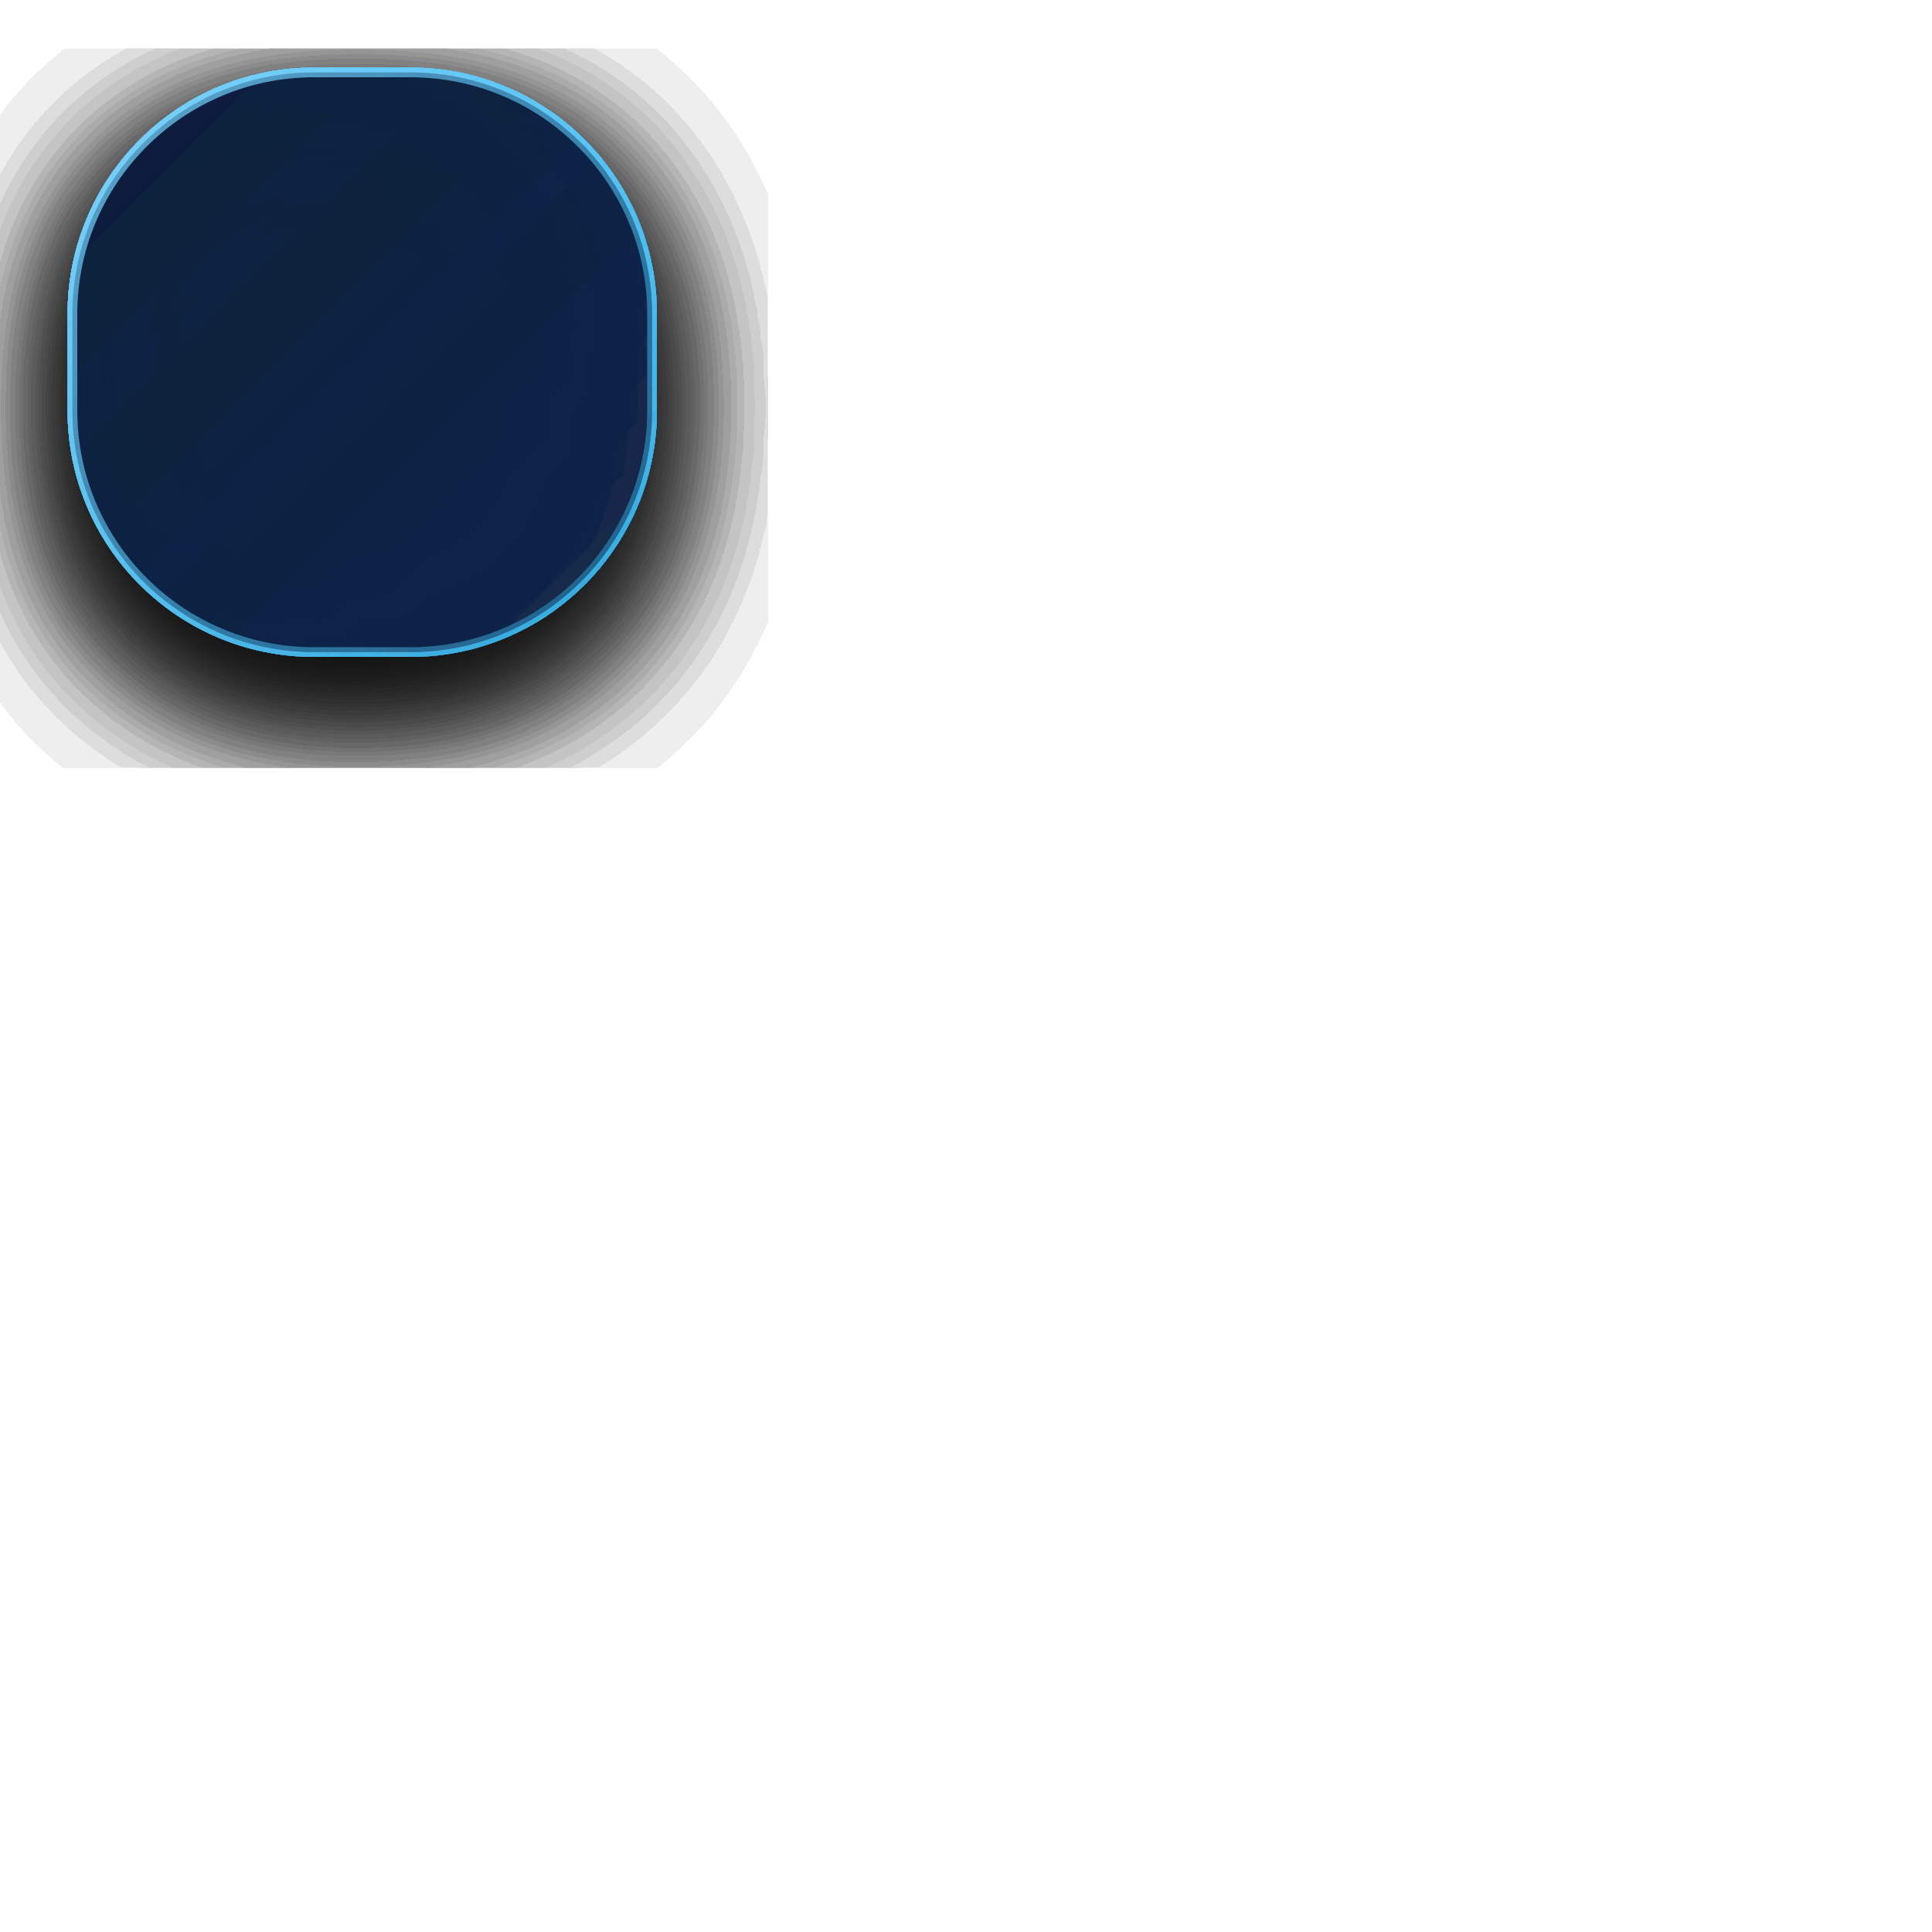
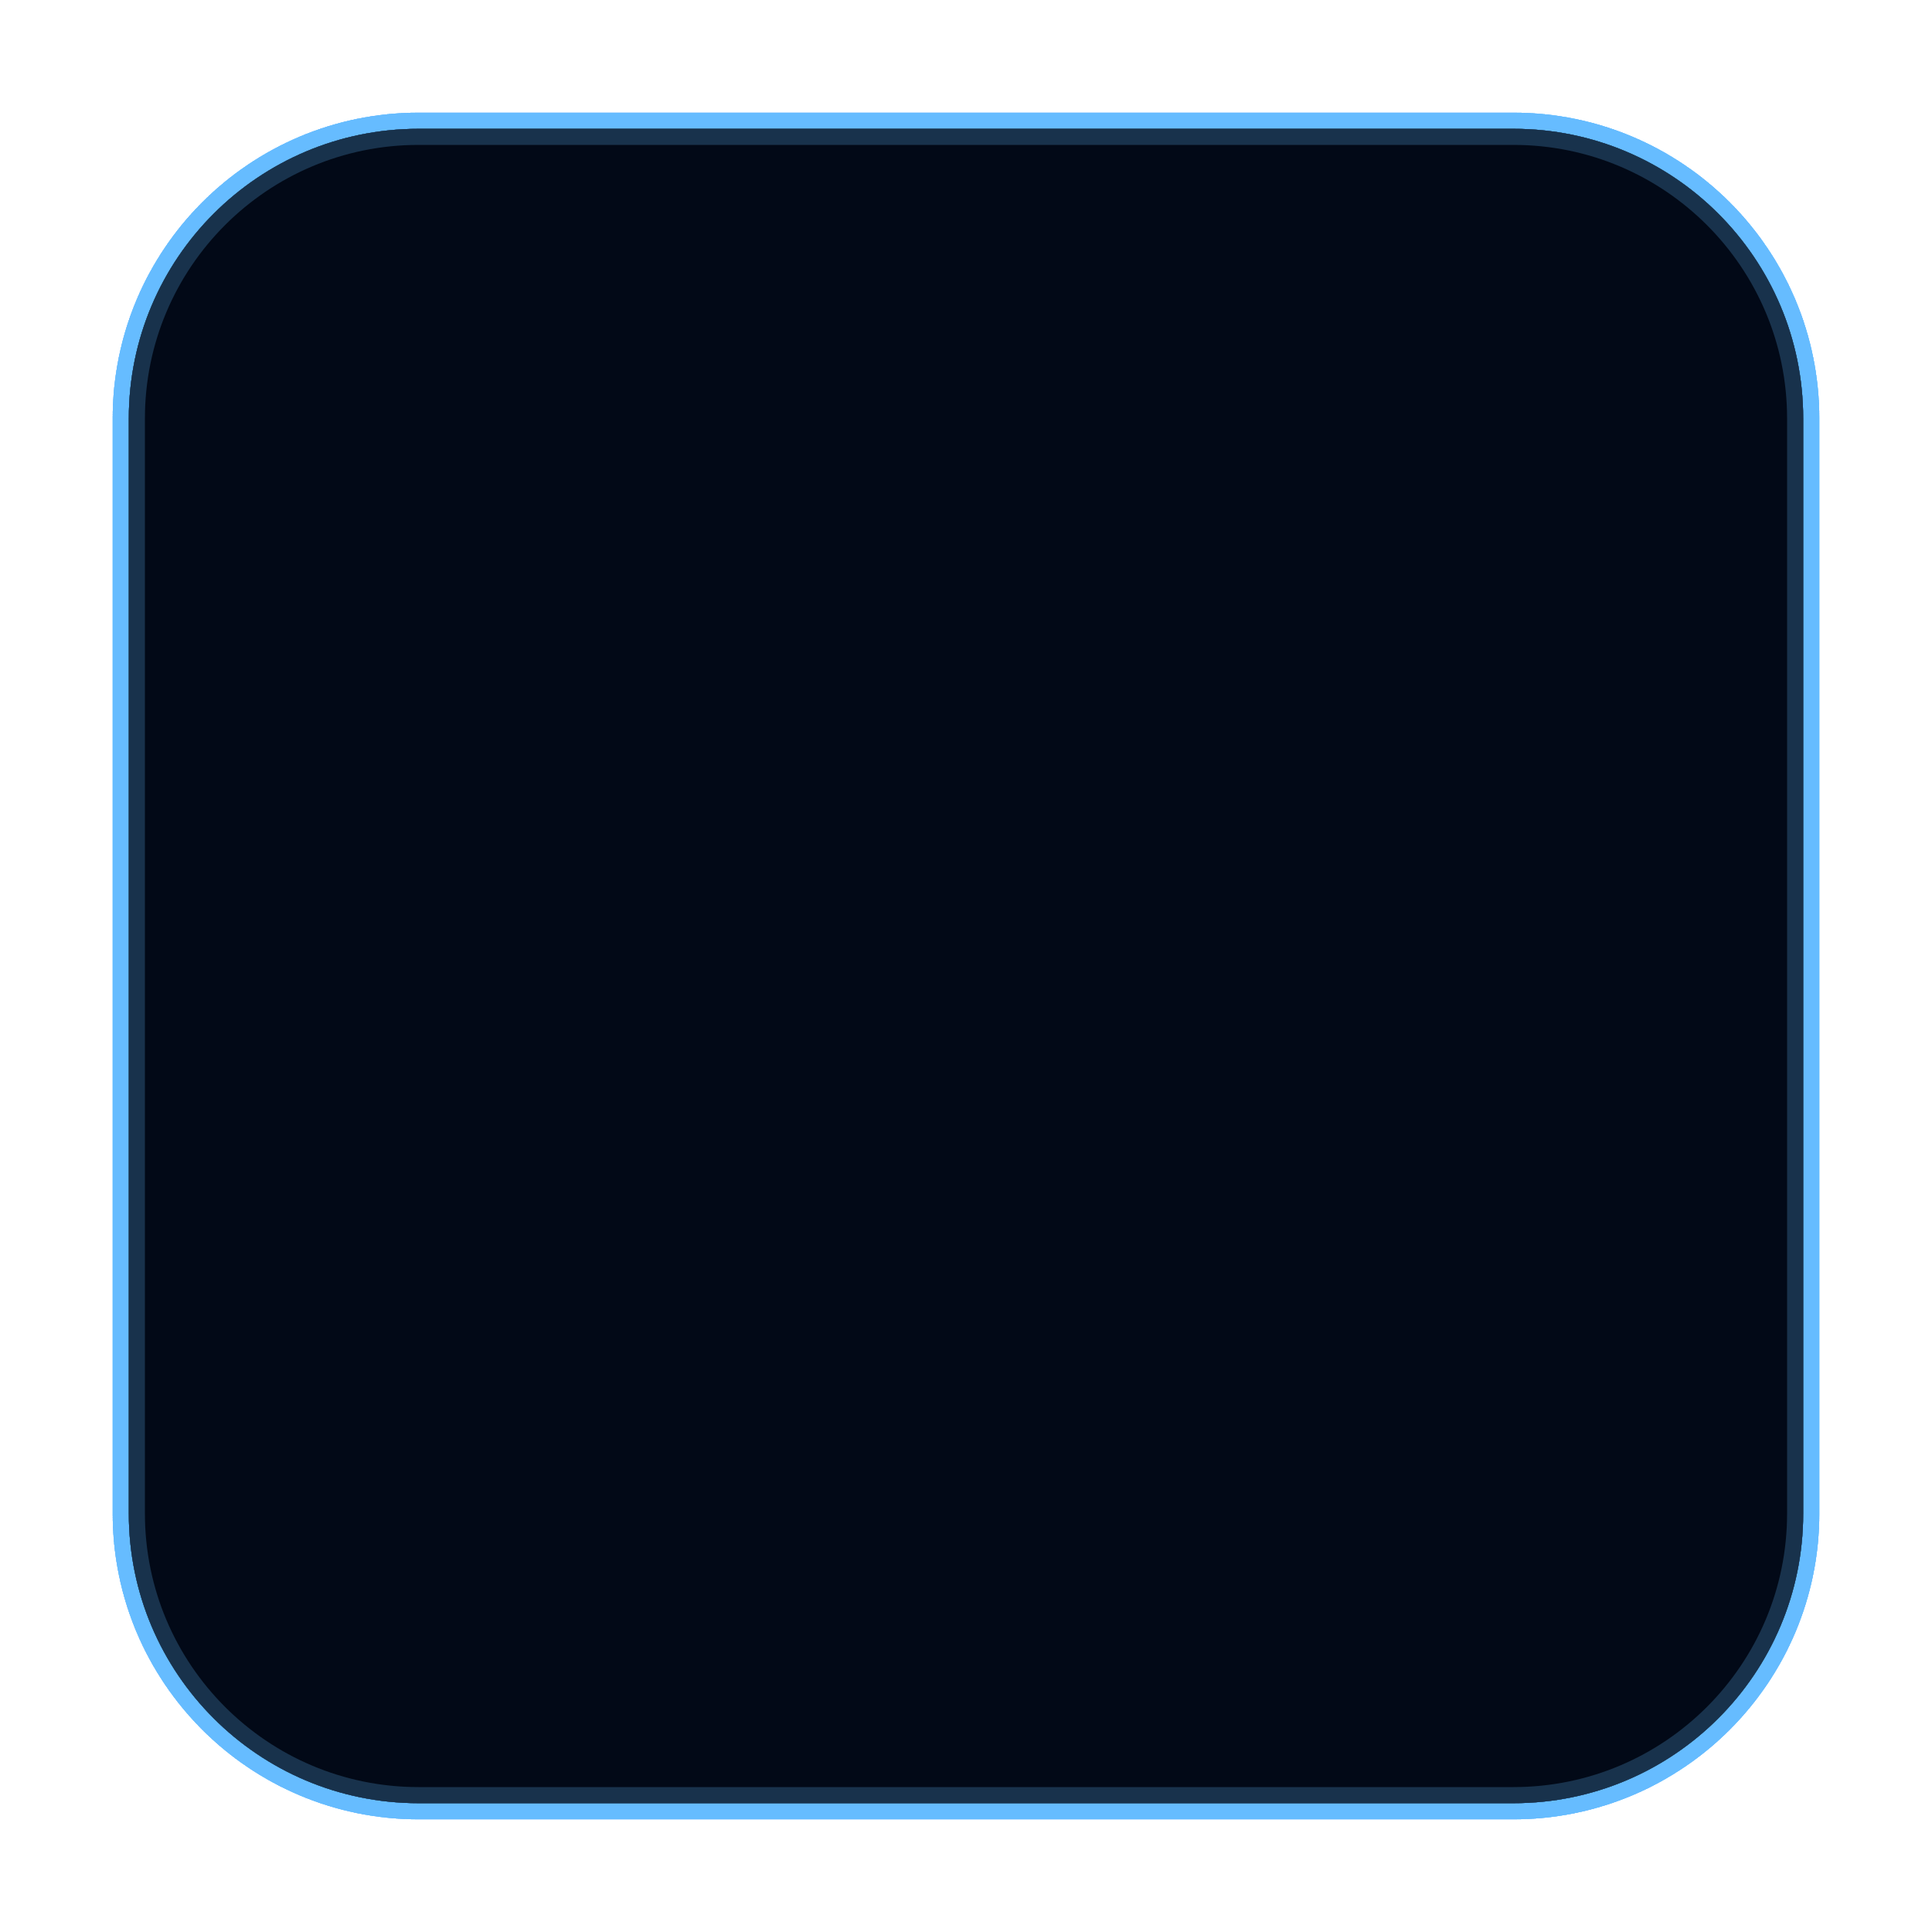
- <svg xmlns="http://www.w3.org/2000/svg" width="160" height="160" viewBox="0 0 160 160">
+ <svg xmlns="http://www.w3.org/2000/svg" width="60" height="60" viewBox="0 0 60 60">
  <defs>
-     <linearGradient id="panelFill" x1="0%" y1="0%" x2="100%" y2="100%">
-       <stop offset="0%" stop-color="#0a1e3d" stop-opacity="0.72" />
-       <stop offset="100%" stop-color="#0f2a4d" stop-opacity="0.60" />
-     </linearGradient>
-     <linearGradient id="panelBorder" x1="0%" y1="0%" x2="100%" y2="100%">
-       <stop offset="0%" stop-color="#7dd3fc" stop-opacity="0.70" />
-       <stop offset="100%" stop-color="#38bdf8" stop-opacity="0.25" />
-     </linearGradient>
-     <filter id="shadow" x="-20%" y="-20%" width="140%" height="140%">
-       <feDropShadow dx="0" dy="4" stdDeviation="6" flood-color="#020817" flood-opacity="0.30" />
-     </filter>
    <symbol id="tile">
-       <rect x="6" y="6" width="48" height="48" rx="20" ry="20" fill="url(#panelFill)" stroke="url(#panelBorder)" stroke-width="0.8" filter="url(#shadow)" />
+       <rect x="4" y="4" width="52" height="52" rx="9" ry="9" fill="rgba(3, 10, 24, 0.95)" stroke="rgba(100, 190, 255, 0.22)" stroke-width="1" />
    </symbol>
  </defs>
  <g id="center">
    <use href="#tile" />
  </g>
  <g id="top">
    <use href="#tile" />
  </g>
  <g id="topleft">
    <use href="#tile" />
  </g>
  <g id="topright">
    <use href="#tile" />
  </g>
  <g id="left">
    <use href="#tile" />
  </g>
  <g id="right">
    <use href="#tile" />
  </g>
  <g id="bottom">
    <use href="#tile" />
  </g>
  <g id="bottomleft">
    <use href="#tile" />
  </g>
  <g id="bottomright">
    <use href="#tile" />
  </g>
  <g id="north-center">
    <use href="#tile" />
  </g>
  <g id="north-west">
    <use href="#tile" />
  </g>
  <g id="north-east">
    <use href="#tile" />
  </g>
  <g id="south-center">
    <use href="#tile" />
  </g>
  <g id="south-west">
    <use href="#tile" />
  </g>
  <g id="south-east">
    <use href="#tile" />
  </g>
  <g id="east-center">
    <use href="#tile" />
  </g>
  <g id="west-center">
    <use href="#tile" />
  </g>
</svg>
